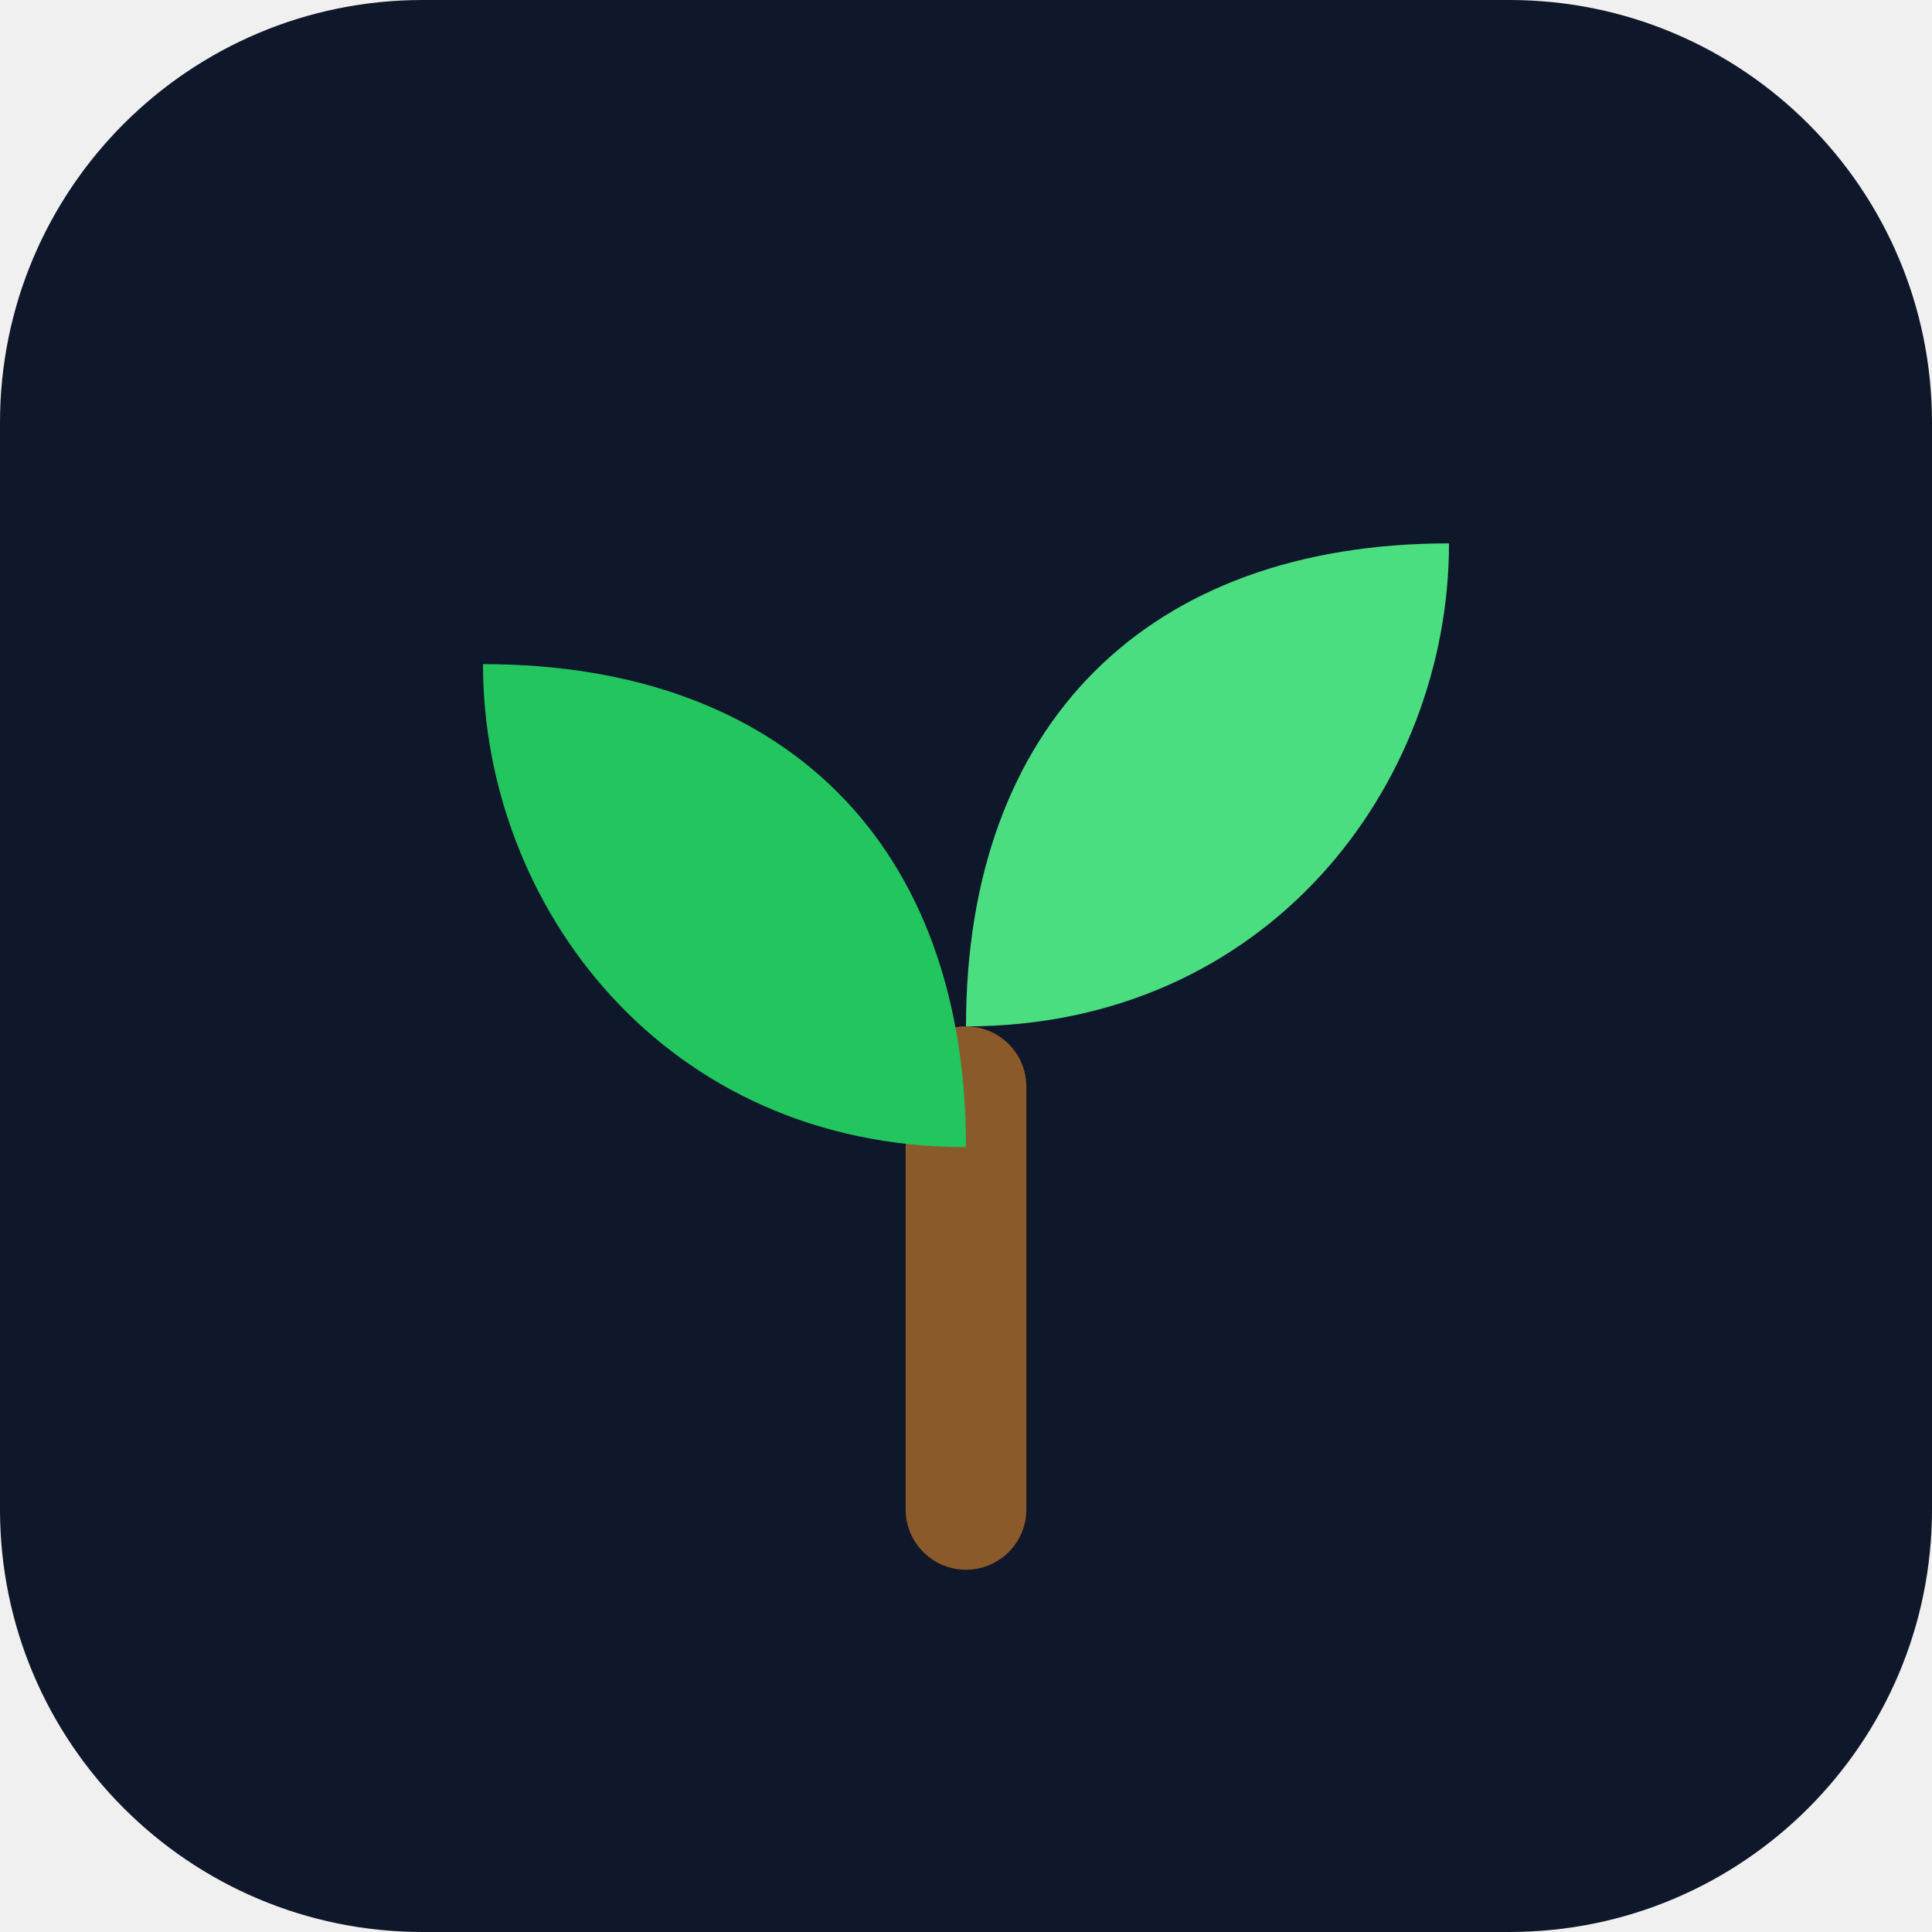
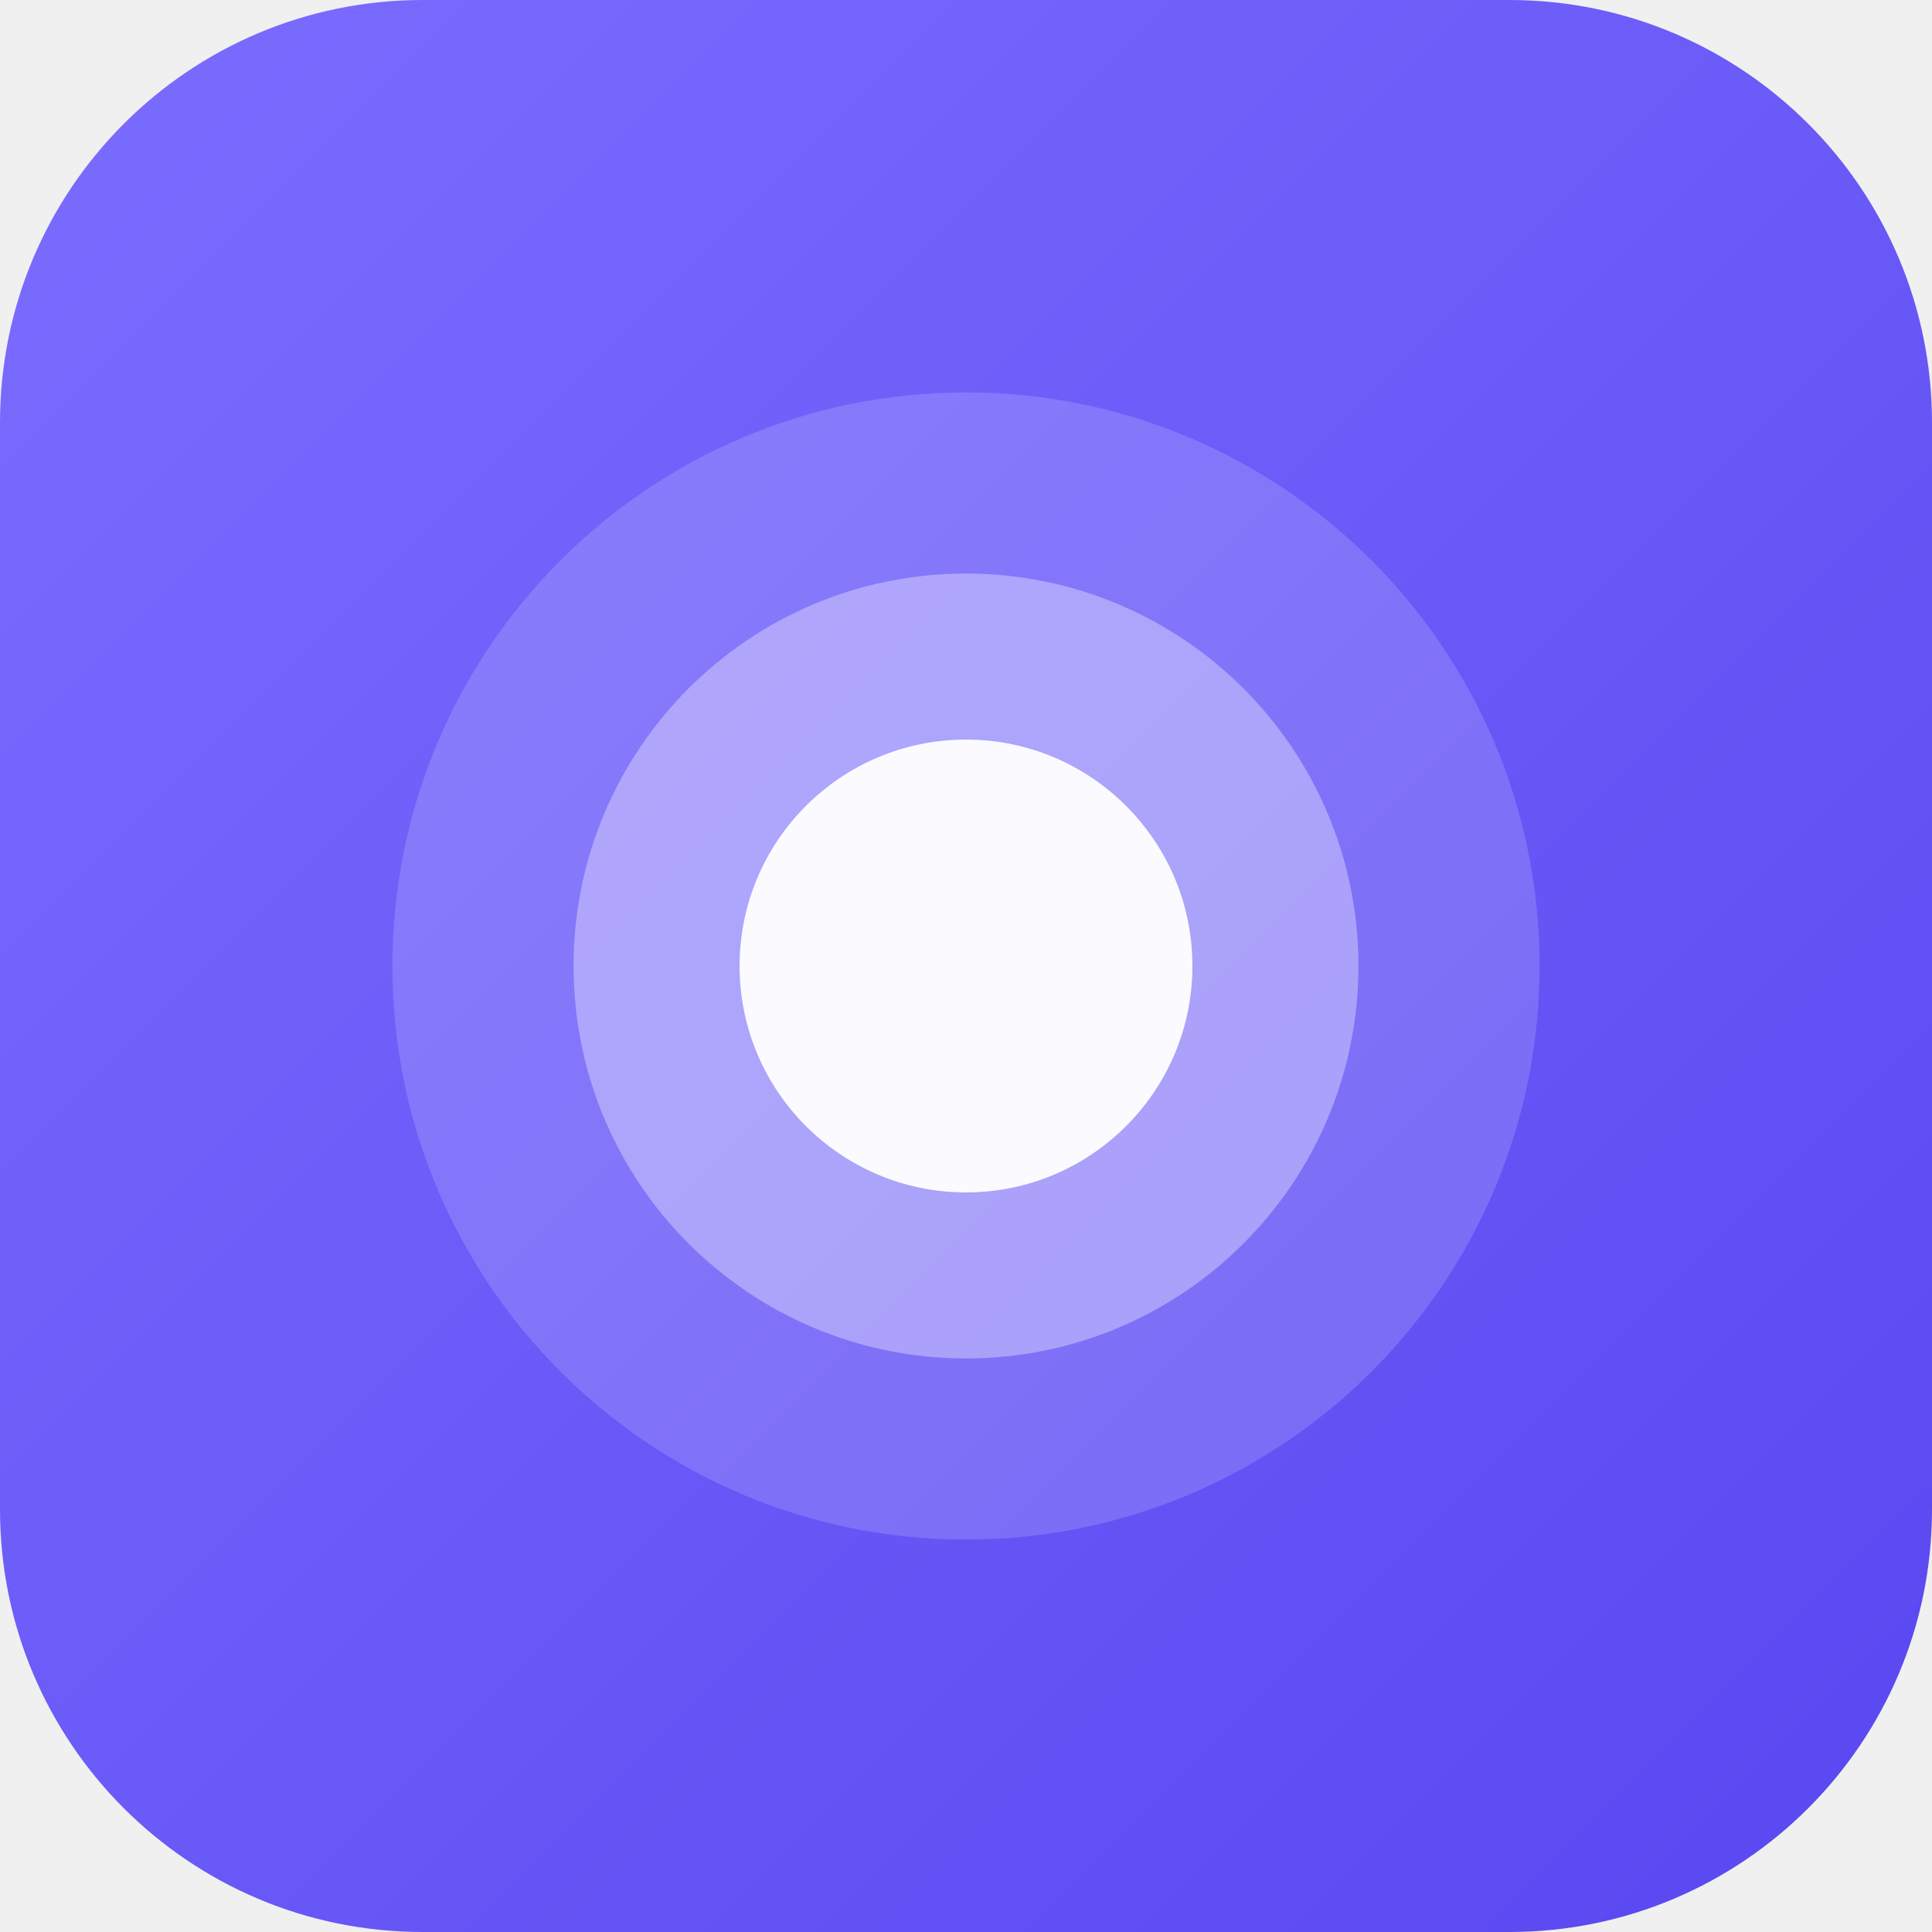
<svg xmlns="http://www.w3.org/2000/svg" viewBox="0 0 64 64" role="img" aria-label="MeditationOS">
-   <rect width="64" height="64" rx="14" fill="#0f172a" />
-   <rect x="30" y="34" width="4" height="18" rx="2" fill="#8b5a2b" />
-   <path d="M32 38 C 22 38 16 30 16 22 C 26 22 32 28 32 38 Z" fill="#22c55e" />
-   <path d="M32 34 C 42 34 48 26 48 18 C 38 18 32 24 32 34 Z" fill="#4ade80" />
+   <defs>
+     <linearGradient id="bg" x1="0" y1="0" x2="1" y2="1">
+       <stop offset="0" stop-color="#7c6dff" />
+       <stop offset="1" stop-color="#5847f0" />
+     </linearGradient>
+   </defs>
+   <rect width="64" height="64" rx="14" fill="url(#bg)" />
+   <circle cx="32" cy="32" r="19" fill="#ffffff" opacity="0.16" />
+   <circle cx="32" cy="32" r="13" fill="#ffffff" opacity="0.34" />
+   <circle cx="32" cy="32" r="7.5" fill="#ffffff" opacity="0.95" />
</svg>
